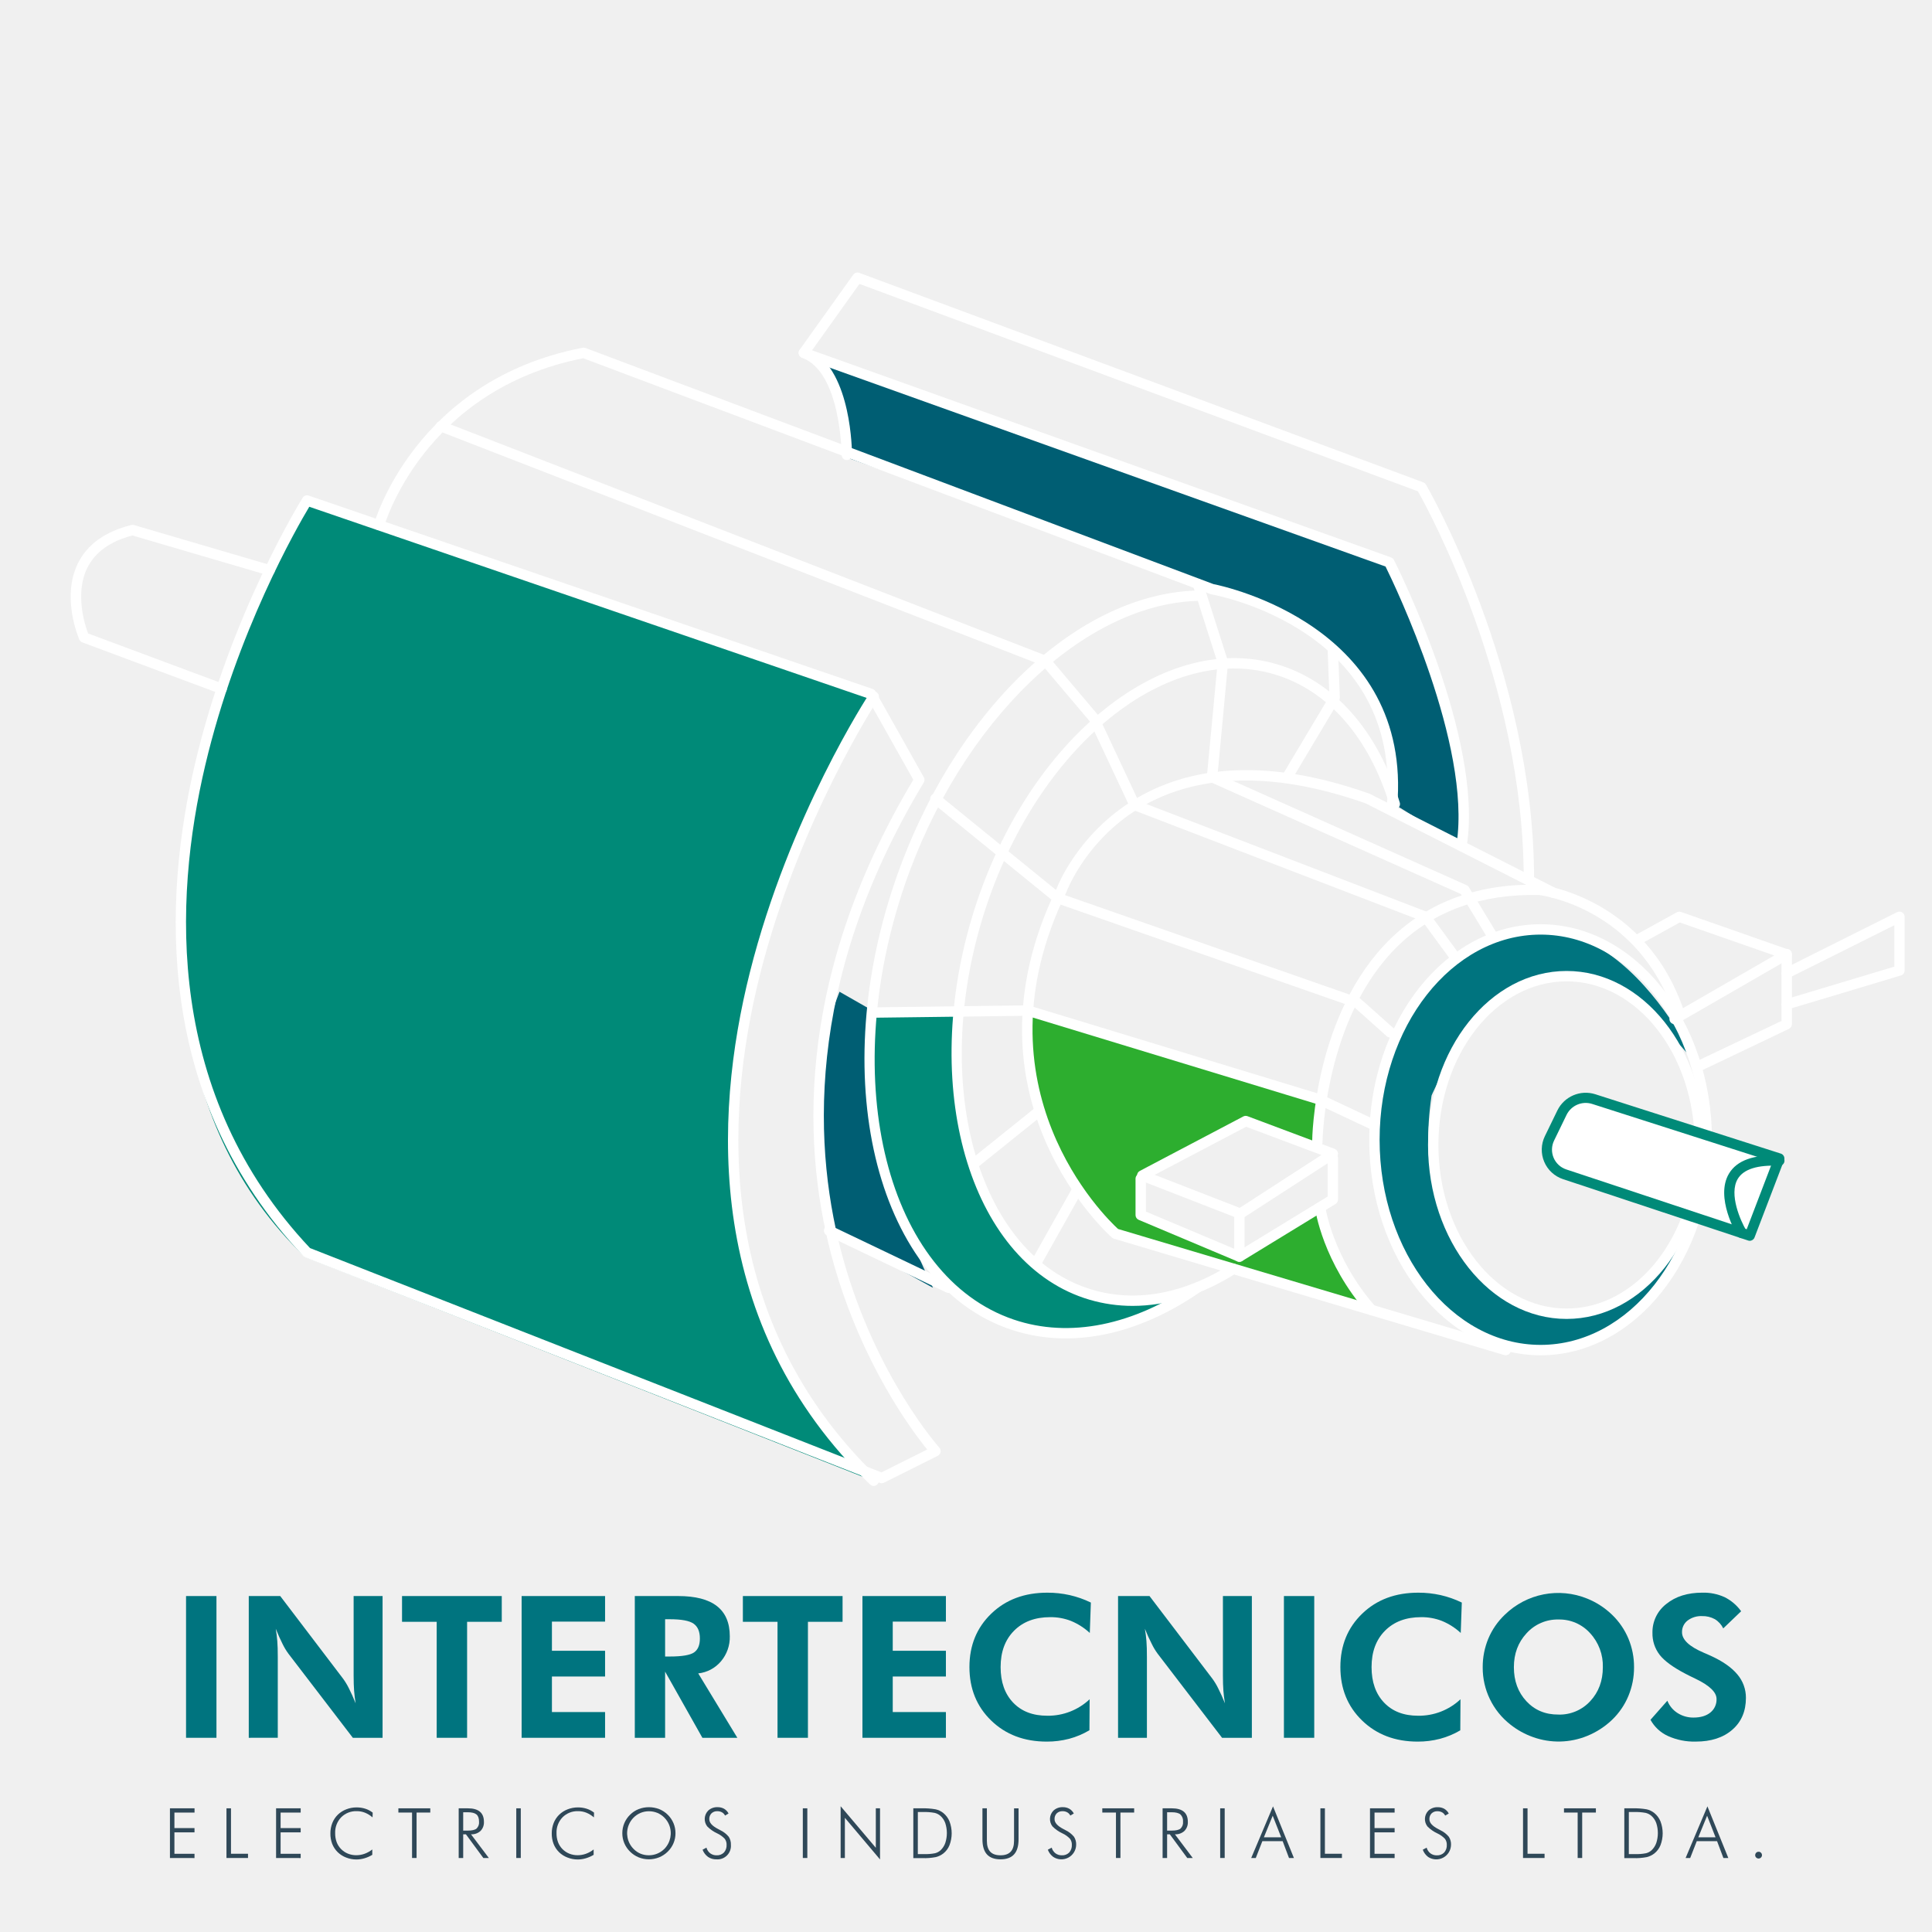
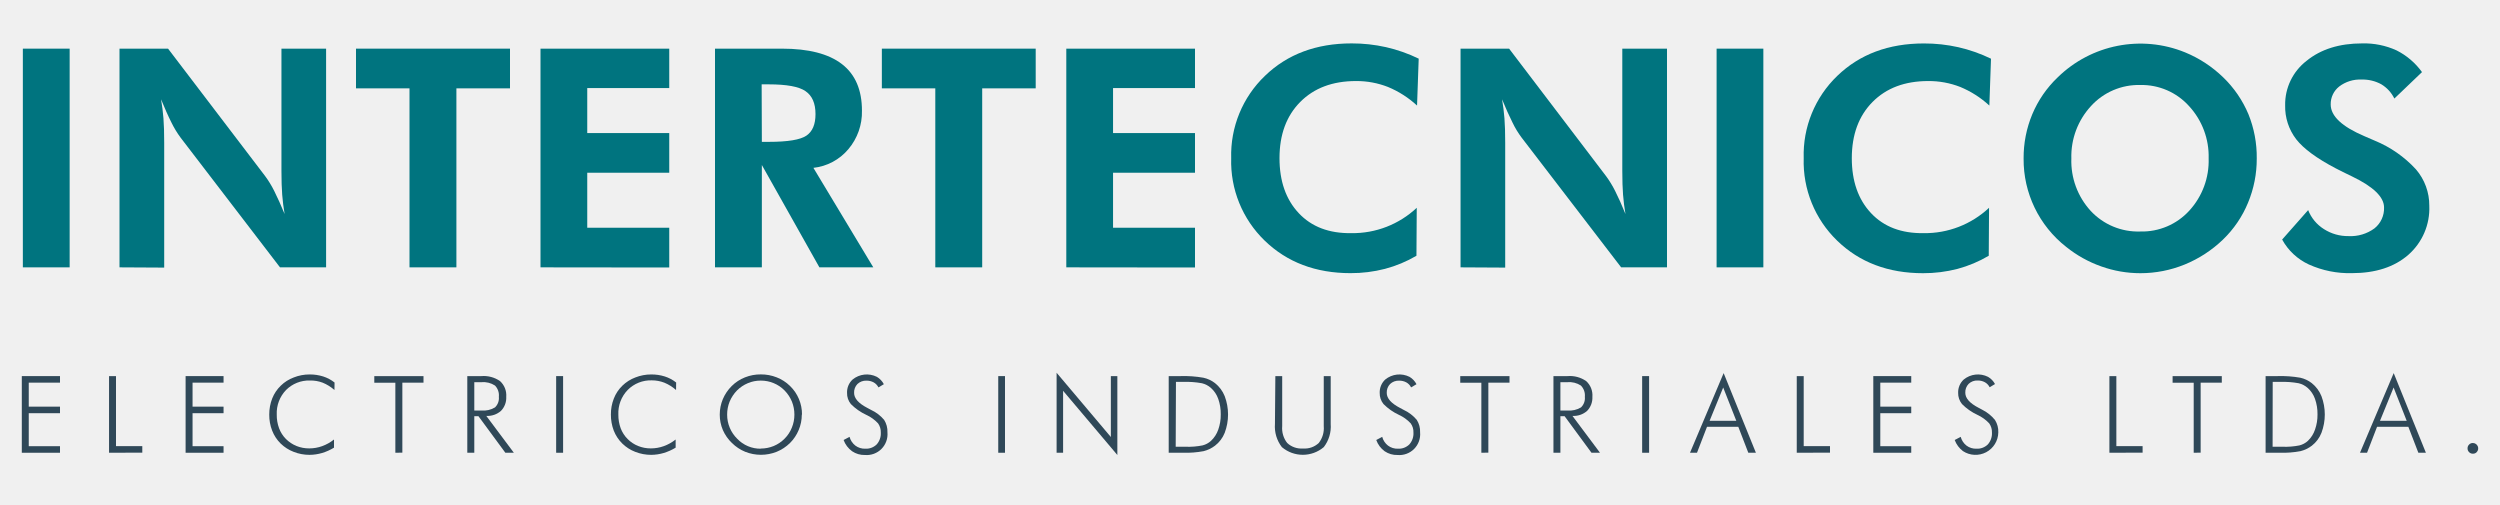
- <svg xmlns="http://www.w3.org/2000/svg" id="Capa_1" data-name="Capa 1" viewBox="0 0 1080 1080">
+ <svg xmlns="http://www.w3.org/2000/svg" id="Capa_1" data-name="Capa 1" viewBox="0 0 500 101">
  <defs>
-     <style>.cls-1{fill:#fff;}.cls-2{fill:#005e73;}.cls-3{fill:#008a78;}.cls-4{fill:#2dae2f;}.cls-5{fill:#00747f;}.cls-6{fill:#2f4858;}</style>
+     <style>.cls-1{fill:#00747f;}.cls-2{fill:#2f4858;}</style>
  </defs>
-   <path class="cls-1" d="M866.15,636.36l7-14.4a14.72,14.72,0,0,1,17.73-7.59L994.63,647.6l-16.51,43.14L874.63,656.43A14.48,14.48,0,0,1,866.15,636.36Z" />
-   <path class="cls-2" d="M469.29,554.39,489.61,566s-17.42,52.26,31.93,153.87l-58.06-31.94S446.06,612.45,469.29,554.39Z" />
-   <path class="cls-3" d="M658,725.67S530.25,751.8,536.06,566H489.61s-17.42,101.61,40.64,153.87C530.25,719.87,576.7,772.12,658,725.67Z" />
-   <path class="cls-4" d="M736.38,638.58l2.9-26.13L573.8,566S568,632.77,623.15,690.84l142.26,40.64s-26.13-31.93-26.13-58.06l-46.45,29-55.16-23.23V656l58.06-29,40.65,14.51Z" />
-   <path class="cls-5" d="M948.31,595S893.15,473.1,811.86,539.87c0,0-78.39,55.16-23.23,171.29,0,0,26.13,55.16,87.1,43.55,0,0,58.06-14.52,63.87-63.87,0,0-43.55,75.48-104.52,29,0,0-46.45-29-34.83-107.42C800.25,612.45,855.41,478.91,948.31,595Z" />
-   <path class="cls-2" d="M472.19,255.36s-2.9-52.25-23.22-58.06L777,313.43s52.26,107.41,40.64,159.67l-37.74-23.22S794.44,357,669.6,325Z" />
-   <path class="cls-3" d="M170.26,278.59s-153.86,275.8,0,423.86L486.71,827.28s-180-145.15,2.9-438.37Z" />
-   <path class="cls-1" d="M492.89,829.14a2.77,2.77,0,0,1-1.06-.2L170.57,702.84a3,3,0,0,1-1-.7c-83.09-87.8-78.7-198.49-60.39-275.89,19.77-83.57,59.65-147.36,60-148a2.92,2.92,0,0,1,3.4-1.2L487.82,385.15a2.88,2.88,0,0,1,1.59,1.32l27,48a2.88,2.88,0,0,1,0,2.92c-67.63,112.21-61.69,207.28-44.8,267.29,18.32,65.09,53.13,104.18,53.48,104.56a2.94,2.94,0,0,1,.69,2.49,2.89,2.89,0,0,1-1.55,2.06l-30,15A3,3,0,0,1,492.89,829.14ZM173.29,697.67l319.45,125.4,25.58-12.79C509.93,800,482,762.75,466.08,706.56c-17.21-60.9-23.38-157.2,44.47-270.68l-25.66-45.6-312-107c-6.75,11.26-40.53,69.89-58.14,144.43C96.83,503.57,92.49,611.88,173.29,697.67Z" />
-   <path class="cls-1" d="M488.38,830.65a2.91,2.91,0,0,1-2-.82c-92.51-89.37-87.62-204.93-67.23-286.15,22-87.66,66.38-155.22,66.82-155.89A2.9,2.9,0,1,1,490.8,391c-.44.66-44.32,67.52-66.07,154.25-20,79.68-24.8,193,65.67,280.4a2.91,2.91,0,0,1-2,5Z" />
-   <path class="cls-1" d="M854.67,494.38a2.9,2.9,0,0,1-2.9-2.91c0-109.26-53.34-206.56-59.14-216.82L480.45,158.7l-26.7,37.38c22.26,12.37,22.52,56.26,22.52,58.2a2.9,2.9,0,1,1-5.8,0c0-.46-.28-46.14-22.14-54.33a2.91,2.91,0,0,1-1.75-1.87,2.87,2.87,0,0,1,.41-2.54l30-42a2.91,2.91,0,0,1,3.38-1l315.25,117.1a2.9,2.9,0,0,1,1.49,1.25c.6,1,60.45,104.11,60.45,220.64A2.91,2.91,0,0,1,854.67,494.38Z" />
-   <path class="cls-1" d="M817.15,474.86a3.25,3.25,0,0,1-.44,0,2.91,2.91,0,0,1-2.44-3.3c8.28-55.2-34.53-144.3-39.74-154.86L448.37,200a2.9,2.9,0,0,1,2-5.46L777.59,311.6A2.89,2.89,0,0,1,779.2,313c2,4,49.86,99.1,40.81,159.37A2.89,2.89,0,0,1,817.15,474.86Z" />
-   <path class="cls-1" d="M778.11,453.84h-.25a2.9,2.9,0,0,1-2.64-3.14C783.88,352.48,681.39,333,677,332.2a2.42,2.42,0,0,1-.51-.14L326,200.25C236.57,218,214.9,293.61,214.69,294.37a2.91,2.91,0,0,1-5.61-1.52c.22-.8,22.86-80.31,116.62-98.46a2.79,2.79,0,0,1,1.57.13l351.06,132c6.26,1.24,111.58,23.69,102.67,124.66A2.89,2.89,0,0,1,778.11,453.84Z" />
-   <path class="cls-1" d="M123.89,387.92a3,3,0,0,1-1-.18L46,359.09a2.94,2.94,0,0,1-1.65-1.56c-.42-.95-10.13-23.62-.81-42.59,5.2-10.58,15.22-17.8,29.79-21.44a3,3,0,0,1,1.52,0L151.54,316a2.9,2.9,0,1,1-1.64,5.57L74,299.33c-12.4,3.25-20.88,9.36-25.21,18.14-7.07,14.35-1.26,32.07.46,36.63l75.66,28.2a2.9,2.9,0,0,1-1,5.62Z" />
-   <path class="cls-1" d="M766.73,631.2a2.86,2.86,0,0,1-1.23-.28l-29-13.63L574.09,567.83l-84.44,1.07a2.82,2.82,0,0,1-2.94-2.86,2.9,2.9,0,0,1,2.86-2.94L574.46,562a3.3,3.3,0,0,1,.89.12L738.43,611.8l.39.15L768,625.67a2.9,2.9,0,0,1-1.24,5.53Z" />
-   <path class="cls-1" d="M677.54,437.33h-.28a2.91,2.91,0,0,1-2.62-3.16l6-63.58-13.82-43.36a2.91,2.91,0,0,1,5.54-1.76l14,43.92a3,3,0,0,1,.12,1.15l-6,64.17A2.91,2.91,0,0,1,677.54,437.33Z" />
-   <path class="cls-1" d="M841.72,757.61a3,3,0,0,1-.83-.12L622.66,692.41a2.87,2.87,0,0,1-1.07-.58c-.88-.76-88.05-77.83-30.79-195.51,1.82-4.65,41.16-100.12,174.78-52.62l.34.15L869.5,496.39a2.9,2.9,0,0,1-2.63,5.18L763.45,449.11c-54.08-19.19-100.12-16.77-133.14,7-25,18-34,42.11-34.12,42.35a2.33,2.33,0,0,1-.11.28C542.81,608.09,618.39,681,625,687l217.6,64.88a2.91,2.91,0,0,1-.83,5.69Z" />
-   <path class="cls-1" d="M736.38,641.48h0a2.9,2.9,0,0,1-2.88-2.92c0-2.94,1.1-72.44,44.17-114.13C799,503.8,827,493.72,860.75,494.58c.82.07,59.38,6.95,80.74,71a2.9,2.9,0,1,1-5.5,1.83c-20.15-60.44-75.07-67-75.62-67.09-32-.73-58.53,8.73-78.69,28.24-41.34,40-42.39,109.31-42.4,110A2.9,2.9,0,0,1,736.38,641.48Z" />
-   <path class="cls-1" d="M936.13,572.52a2.9,2.9,0,0,1-1.46-5.41l57.18-33L939,515.66l-23,12.71a2.9,2.9,0,1,1-2.81-5.08L937.33,510a2.89,2.89,0,0,1,2.37-.2l60,21a2.9,2.9,0,0,1,.49,5.25l-62.67,36.12A2.87,2.87,0,0,1,936.13,572.52Z" />
-   <path class="cls-1" d="M948.71,599.23a2.9,2.9,0,0,1-1.24-5.52l48.41-23V533.51a2.91,2.91,0,1,1,5.81,0v39a2.91,2.91,0,0,1-1.66,2.62L950,599A2.92,2.92,0,0,1,948.71,599.23Z" />
-   <path class="cls-1" d="M998.79,564.37a2.91,2.91,0,0,1-.84-5.69l61-18.32V517.19l-58.84,29.42a2.9,2.9,0,1,1-2.6-5.19l63-31.53a2.91,2.91,0,0,1,4.2,2.6v30a2.9,2.9,0,0,1-2.07,2.78l-63.05,18.94A2.71,2.71,0,0,1,998.79,564.37Z" />
-   <path class="cls-1" d="M719.56,437.33a2.85,2.85,0,0,1-1.48-.41,2.89,2.89,0,0,1-1-4l26.06-43.65L742.19,364a2.9,2.9,0,0,1,5.8-.22l1,26.16a2.88,2.88,0,0,1-.41,1.6l-26.51,44.4A2.91,2.91,0,0,1,719.56,437.33Z" />
-   <path class="cls-1" d="M812.28,536.41a2.9,2.9,0,0,1-2.35-1.19l-14.88-20.33L633.22,452.7a2.92,2.92,0,0,1-1.59-1.48L609,403l-26.3-31.06L245.45,241a2.9,2.9,0,1,1,2.1-5.41l338,131.23a2.92,2.92,0,0,1,1.16.83l27,31.93a3,3,0,0,1,.41.64l22.28,47.53,161.54,62.08a2.91,2.91,0,0,1,1.3,1l15.38,21a2.9,2.9,0,0,1-2.33,4.62Z" />
-   <path class="cls-1" d="M833.94,525.6a2.89,2.89,0,0,1-2.48-1.4l-14.83-24.44L676.35,437.08a2.9,2.9,0,1,1,2.37-5.3l141.11,63.05a2.94,2.94,0,0,1,1.3,1.14l15.29,25.22a2.9,2.9,0,0,1-1,4A2.94,2.94,0,0,1,833.94,525.6Z" />
-   <path class="cls-1" d="M777.15,580a2.94,2.94,0,0,1-1.94-.74L757.1,563.08,590.35,504.79a2.92,2.92,0,0,1-.88-.49l-68.39-55.61a2.9,2.9,0,0,1,3.66-4.5l68,55.29,166.82,58.31a2.89,2.89,0,0,1,1,.57l18.55,16.51a2.91,2.91,0,0,1,.23,4.1A2.87,2.87,0,0,1,777.15,580Z" />
-   <path class="cls-1" d="M544.77,653.1a2.91,2.91,0,0,1-1.82-5.17l36.21-29.08a2.9,2.9,0,1,1,3.63,4.52l-36.2,29.09A2.91,2.91,0,0,1,544.77,653.1Z" />
-   <path class="cls-1" d="M579.6,708.26a2.83,2.83,0,0,1-1.42-.38,2.9,2.9,0,0,1-1.1-4l22.75-40.49a2.9,2.9,0,0,1,5.06,2.84l-22.75,40.49A2.91,2.91,0,0,1,579.6,708.26Z" />
-   <path class="cls-1" d="M693.32,681.35a2.91,2.91,0,0,1-1.05-.19l-54.82-21.32a2.91,2.91,0,0,1-.3-5.28L695,624.11a2.93,2.93,0,0,1,2.37-.15l48.73,18.27a2.91,2.91,0,0,1,.55,5.16l-51.77,33.5A2.85,2.85,0,0,1,693.32,681.35Zm-47.83-24.61L693,675.21l45.68-29.56-42.11-15.79Z" />
-   <path class="cls-1" d="M861.21,757.61c-52.82,0-95.8-54.05-95.8-120.48s43-120.48,95.8-120.48S957,570.69,957,637.13,914,757.61,861.21,757.61Zm0-235.16c-49.62,0-90,51.45-90,114.68s40.38,114.67,90,114.67,90-51.44,90-114.67S910.84,522.45,861.21,522.45Z" />
-   <path class="cls-1" d="M875.73,737.29c-42.71,0-77.45-43.63-77.45-97.26s34.74-97.25,77.45-97.25S953.18,586.4,953.18,640,918.44,737.29,875.73,737.29Zm0-188.71c-39.51,0-71.65,41-71.65,91.45s32.14,91.45,71.65,91.45,71.64-41,71.64-91.45S915.23,548.58,875.73,548.58Z" />
-   <path class="cls-1" d="M692.83,705.35a3,3,0,0,1-1.13-.22L636.54,681.9a2.91,2.91,0,0,1-1.77-2.68V658.9a2.9,2.9,0,0,1,5.8,0v18.4l52,21.9,49.59-30.31v-21.6a2.91,2.91,0,0,1,5.81,0v23.22A2.91,2.91,0,0,1,746.6,673l-52.26,31.94A2.89,2.89,0,0,1,692.83,705.35Z" />
-   <path class="cls-1" d="M692.83,705.35a2.9,2.9,0,0,1-2.9-2.9V679.22a2.9,2.9,0,1,1,5.8,0v23.23A2.9,2.9,0,0,1,692.83,705.35Z" />
-   <path class="cls-1" d="M766.73,735.25a2.89,2.89,0,0,1-2.18-1c-25.08-28.49-29.3-57.77-29.47-59a2.91,2.91,0,0,1,5.76-.78c0,.28,4.2,28.84,28.08,55.95a2.9,2.9,0,0,1-2.19,4.82Z" />
-   <path class="cls-1" d="M633.16,730A85.19,85.19,0,0,1,609,726.54c-65.31-19.29-94.9-114.66-66-212.59S648.56,352,713.87,371.33c31.86,9.41,56.22,36.86,68.61,77.29a2.9,2.9,0,1,1-5.55,1.7c-11.8-38.5-34.78-64.58-64.7-73.42C650,358.53,576.56,420.73,548.54,515.59s-.18,187,62.05,205.38c24.43,7.21,51.17,2.33,77.33-14.12a2.9,2.9,0,1,1,3.09,4.92C671.76,723.88,652.13,730,633.16,730Z" />
-   <path class="cls-1" d="M595.83,748.17a95.83,95.83,0,0,1-30.93-5c-73.92-25-103-136.95-64.91-249.46,32.53-96,103.11-163.29,171.65-163.66h0a2.91,2.91,0,0,1,0,5.81c-65,.35-134.94,67.52-166.18,159.72-37.1,109.47-9.61,218.07,61.27,242.09,31.07,10.53,67,3.29,101.14-20.4a2.91,2.91,0,0,1,3.31,4.78C646.3,739.29,620.38,748.17,595.83,748.17Z" />
-   <path class="cls-1" d="M530.25,722.77a3,3,0,0,1-1.25-.28l-66.77-31.94a2.9,2.9,0,1,1,2.5-5.24l66.78,31.94a2.9,2.9,0,0,1-1.26,5.52Z" />
-   <path class="cls-3" d="M978.12,693.61a2.83,2.83,0,0,1-.9-.15L873.73,659.15a17.34,17.34,0,0,1-10.15-24h0l7-14.4a17.66,17.66,0,0,1,21.17-9.07L995.5,644.87a2.86,2.86,0,0,1,1.8,3.75l-16.51,43.15A2.87,2.87,0,0,1,978.12,693.61Zm-109.39-56a11.62,11.62,0,0,0,6.8,16.1l100.89,33.45,14.45-37.76L890,617.1a11.92,11.92,0,0,0-14.28,6.11Z" />
-   <path class="cls-3" d="M973.71,692.14a2.86,2.86,0,0,1-2.47-1.39c-.52-.87-12.67-21.48-4.72-34.72,4.43-7.39,13.93-10.78,28.3-10.06a2.86,2.86,0,1,1-.29,5.72c-12-.59-19.84,1.85-23.1,7.29-5.15,8.57,1.67,23.72,4.73,28.83a2.88,2.88,0,0,1-1,3.93A2.93,2.93,0,0,1,973.71,692.14Z" />
-   <path class="cls-5" d="M104,971.44V892.2H121v79.24Z" />
-   <path class="cls-5" d="M139.06,971.44V892.2h17.59l35.08,46.12a36.75,36.75,0,0,1,3.32,5.49c1.21,2.37,2.47,5.15,3.76,8.37q-.59-3.52-.86-7c-.18-2.31-.27-5.19-.27-8.66V892.2h16.18v79.24H197.24l-36-47a34.5,34.5,0,0,1-3.3-5.49q-1.8-3.54-3.79-8.47.58,3.4.86,6.9t.27,8.8v45.24Z" />
-   <path class="cls-5" d="M261.11,906.6v64.84h-17V906.6H224.74V892.2h55.75v14.4Z" />
-   <path class="cls-5" d="M291.59,971.44V892.2h46.65v14.29H308.53v16.3h29.71v14.39H308.53v19.87h29.71v14.39Z" />
-   <path class="cls-5" d="M412.18,971.44H392.64l-20.84-37v37H354.86V892.2h24.25q14.46,0,21.65,5.61t7.2,16.86a20.83,20.83,0,0,1-4.92,14,19.27,19.27,0,0,1-12.72,6.77ZM371.8,926h2.55q10.27,0,13.58-2.25c2.2-1.49,3.31-4.1,3.31-7.82,0-3.9-1.18-6.66-3.55-8.31s-6.81-2.46-13.34-2.46H371.8Z" />
-   <path class="cls-5" d="M451.64,906.6v64.84h-17V906.6H415.27V892.2H471v14.4Z" />
-   <path class="cls-5" d="M482.11,971.44V892.2h46.66v14.29H499.05v16.3h29.72v14.39H499.05v19.87h29.72v14.39Z" />
-   <path class="cls-5" d="M609.2,912.83a35.38,35.38,0,0,0-10.56-6.74A31.08,31.08,0,0,0,587.06,904q-12.66,0-20.19,7.58t-7.52,20.35q0,12.5,7,19.84t19.06,7.33a33.85,33.85,0,0,0,23.7-9.2L609,967.22A45,45,0,0,1,597.65,972a48.94,48.94,0,0,1-12.48,1.57q-18.95,0-31.1-11.78t-12.15-29.9q0-18.07,12.18-29.83t31.39-11.74a56.55,56.55,0,0,1,12.45,1.35,55,55,0,0,1,11.86,4.17Z" />
-   <path class="cls-5" d="M625,971.44V892.2h17.59l35.08,46.12a35.14,35.14,0,0,1,3.32,5.49c1.21,2.37,2.47,5.15,3.77,8.37q-.6-3.52-.87-7c-.18-2.31-.27-5.19-.27-8.66V892.2h16.18v79.24H683.14l-36-47a34.5,34.5,0,0,1-3.3-5.49Q642,915.43,640,910.5c.4,2.27.68,4.57.87,6.9s.26,5.26.26,8.8v45.24Z" />
-   <path class="cls-5" d="M717.72,971.44V892.2h16.95v79.24Z" />
-   <path class="cls-5" d="M816.56,912.83A35.38,35.38,0,0,0,806,906.09,31.08,31.08,0,0,0,794.42,904q-12.66,0-20.19,7.58t-7.52,20.35q0,12.5,7,19.84t19,7.33a33.86,33.86,0,0,0,23.71-9.2l-.11,17.37A45,45,0,0,1,805,972a48.81,48.81,0,0,1-12.47,1.57q-18.94,0-31.1-11.78t-12.15-29.9q0-18.07,12.18-29.83t31.39-11.74a56.62,56.62,0,0,1,12.45,1.35,55,55,0,0,1,11.86,4.17Z" />
-   <path class="cls-5" d="M913.44,932a41.27,41.27,0,0,1-3.16,16.07,39.48,39.48,0,0,1-9.12,13.32,44.17,44.17,0,0,1-13.91,9,42.28,42.28,0,0,1-30.23.67A43.77,43.77,0,0,1,844.27,964a40.28,40.28,0,0,1-15.43-32,41.2,41.2,0,0,1,3.14-16,39.57,39.57,0,0,1,9.2-13.34,42.85,42.85,0,0,1,46.15-9,43.49,43.49,0,0,1,13.83,9A39.9,39.9,0,0,1,910.3,916,41,41,0,0,1,913.44,932Zm-42.22,26.46A23.2,23.2,0,0,0,889,950.9q7-7.54,7-18.91a26.9,26.9,0,0,0-7.09-19,23.07,23.07,0,0,0-17.7-7.68A23.32,23.32,0,0,0,853.36,913q-7.1,7.66-7.09,19,0,11.47,7,19T871.22,958.45Z" />
-   <path class="cls-5" d="M922.64,961.38l9.42-10.67a14.47,14.47,0,0,0,5.74,6.91,16.22,16.22,0,0,0,8.88,2.51q5.94,0,9.42-2.81a9.28,9.28,0,0,0,3.46-7.58q0-5.62-11.53-11.2-3.74-1.78-5.9-2.93-10.39-5.42-14.4-10.58a19.49,19.49,0,0,1-4-12.31,19.86,19.86,0,0,1,7.77-16.11q7.75-6.3,20.16-6.3a28.31,28.31,0,0,1,12.42,2.52,25.21,25.21,0,0,1,9.23,7.87l-10,9.58a12.29,12.29,0,0,0-4.73-5.17,14.08,14.08,0,0,0-7.12-1.7,12.49,12.49,0,0,0-8.12,2.51,8,8,0,0,0-3.08,6.53q0,6.27,12.23,11.47c1.62.69,2.87,1.23,3.73,1.63q10.08,4.59,14.92,10.39a20,20,0,0,1,4.84,13.2q0,11.16-7.6,17.79t-20.44,6.63a35.59,35.59,0,0,1-15.59-3.14A21.14,21.14,0,0,1,922.64,961.38Z" />
-   <path class="cls-6" d="M95,1038.63v-27.77h13.75v2.37H97.5v8.69h11.23v2.37H97.5v12h11.23v2.37Z" />
-   <path class="cls-6" d="M126.6,1038.63v-27.77h2.52v25.4h9.52v2.37Z" />
-   <path class="cls-6" d="M154.33,1038.63v-27.77h13.75v2.37H156.86v8.69h11.22v2.37H156.86v12h11.22v2.37Z" />
-   <path class="cls-6" d="M208.26,1015.94a15.12,15.12,0,0,0-4.23-2.63,12.23,12.23,0,0,0-4.55-.86,11.73,11.73,0,0,0-8.75,3.42,12.13,12.13,0,0,0-3.37,8.89,14,14,0,0,0,.83,5,11.06,11.06,0,0,0,2.51,3.91,11.46,11.46,0,0,0,3.82,2.54,12.25,12.25,0,0,0,4.62.87,13.87,13.87,0,0,0,4.67-.81,15.58,15.58,0,0,0,4.3-2.41v3a18.22,18.22,0,0,1-4.33,1.92,16,16,0,0,1-4.53.68,15.4,15.4,0,0,1-5.76-1.09,13.68,13.68,0,0,1-4.72-3,13.39,13.39,0,0,1-3.08-4.67,15.85,15.85,0,0,1-1-5.82,15.65,15.65,0,0,1,1.07-5.8,13.41,13.41,0,0,1,3.08-4.65,13.94,13.94,0,0,1,4.72-3,15.59,15.59,0,0,1,5.73-1.08,15.86,15.86,0,0,1,4.92.73,12.93,12.93,0,0,1,4.13,2.19Z" />
-   <path class="cls-6" d="M230.34,1038.63v-25.4H222.7v-2.37h17.83v2.37h-7.66v25.4Z" />
-   <path class="cls-6" d="M273.27,1038.63h-3.08l-9.74-13.24h-1.52v13.24h-2.52v-27.77h5.1q4.51,0,6.76,1.88t2.25,5.69a6.74,6.74,0,0,1-1.93,5.1,7.3,7.3,0,0,1-5.3,1.86Zm-14.34-25.57v10.26h2.54c2.36,0,4-.37,4.92-1.13a4.67,4.67,0,0,0,1.4-3.84c0-1.91-.48-3.26-1.45-4.07s-2.58-1.22-4.87-1.22Z" />
-   <path class="cls-6" d="M288.6,1038.63v-27.77h2.52v27.77Z" />
-   <path class="cls-6" d="M332,1015.94a15.12,15.12,0,0,0-4.23-2.63,12.27,12.27,0,0,0-4.55-.86,11.73,11.73,0,0,0-8.75,3.42,12.09,12.09,0,0,0-3.37,8.89,14,14,0,0,0,.83,5,10.92,10.92,0,0,0,2.51,3.91,11.36,11.36,0,0,0,3.82,2.54,12.25,12.25,0,0,0,4.62.87,13.77,13.77,0,0,0,4.66-.81,15.49,15.49,0,0,0,4.31-2.41v3a18.29,18.29,0,0,1-4.34,1.92,15.89,15.89,0,0,1-4.52.68,15.4,15.4,0,0,1-5.76-1.09,13.82,13.82,0,0,1-4.73-3,13.5,13.5,0,0,1-3.07-4.67,15.85,15.85,0,0,1-1-5.82,15.65,15.65,0,0,1,1.07-5.8,13.27,13.27,0,0,1,3.08-4.65,14,14,0,0,1,4.71-3,15.68,15.68,0,0,1,5.74-1.08,15.86,15.86,0,0,1,4.92.73,12.93,12.93,0,0,1,4.13,2.19Z" />
-   <path class="cls-6" d="M377.6,1024.8a14.17,14.17,0,0,1-1.12,5.59,14.46,14.46,0,0,1-3.23,4.71,14.85,14.85,0,0,1-4.84,3.18,15.37,15.37,0,0,1-11.37,0,14.83,14.83,0,0,1-4.81-3.18,14.58,14.58,0,0,1-3.24-4.73,14.17,14.17,0,0,1-1.11-5.57,14.32,14.32,0,0,1,4.35-10.37,14.12,14.12,0,0,1,4.76-3.13,16,16,0,0,1,11.49,0,14.18,14.18,0,0,1,4.77,3.12,14.32,14.32,0,0,1,4.35,10.37Zm-14.88,12.31a12,12,0,0,0,4.67-.91,12.26,12.26,0,0,0,4-2.66,12.53,12.53,0,0,0,2.65-13.47,12.29,12.29,0,0,0-2.65-4,12,12,0,0,0-3.94-2.66,12.34,12.34,0,0,0-4.7-.91,12.12,12.12,0,0,0-4.65.91,12.3,12.3,0,0,0-6.6,6.67,12.42,12.42,0,0,0,2.66,13.47,11.81,11.81,0,0,0,3.9,2.67A12.13,12.13,0,0,0,362.72,1037.11Z" />
-   <path class="cls-6" d="M392.74,1034l2.17-1.16A5.94,5.94,0,0,0,397,1036a5.77,5.77,0,0,0,3.58,1.13,5.4,5.4,0,0,0,4.11-1.56,6,6,0,0,0,1.48-4.3,5.39,5.39,0,0,0-1-3.34,13.55,13.55,0,0,0-4.27-3.07,19,19,0,0,1-5.58-3.91,6.73,6.73,0,0,1,.62-8.87,7.31,7.31,0,0,1,5.19-1.86,7.18,7.18,0,0,1,3.63.88,6.64,6.64,0,0,1,2.51,2.65l-1.95,1.17a4.27,4.27,0,0,0-1.72-1.82,5.22,5.22,0,0,0-2.63-.63,4.45,4.45,0,0,0-3.26,1.21,4.37,4.37,0,0,0-1.21,3.25c0,2,1.6,3.76,4.82,5.44l1.32.71a13.77,13.77,0,0,1,4.74,3.69,7.72,7.72,0,0,1,1.2,4.5,7.54,7.54,0,0,1-8.12,8.12,8,8,0,0,1-4.67-1.36A8.82,8.82,0,0,1,392.74,1034Z" />
-   <path class="cls-6" d="M448.78,1038.63v-27.77h2.52v27.77Z" />
-   <path class="cls-6" d="M469.92,1038.63v-28.94l19.67,23.23v-22.06h2.35v28.58l-19.65-23.27v22.46Z" />
-   <path class="cls-6" d="M510.55,1038.63v-27.77h4.32a40.59,40.59,0,0,1,8.21.57,10.55,10.55,0,0,1,4.18,2,11.64,11.64,0,0,1,3.52,4.75,18.68,18.68,0,0,1,0,13.28,11.14,11.14,0,0,1-3.48,4.66,11.32,11.32,0,0,1-4.12,2,33.58,33.58,0,0,1-7.45.59h-5.18Zm2.52-2.18h3.55a26.56,26.56,0,0,0,6.1-.49,7.13,7.13,0,0,0,3.06-1.64,10.32,10.32,0,0,0,2.63-4.06,17.81,17.81,0,0,0,0-11.15,9.64,9.64,0,0,0-2.66-4,7.56,7.56,0,0,0-3.24-1.69,30.79,30.79,0,0,0-6.7-.49h-2.73Z" />
-   <path class="cls-6" d="M549.19,1010.86h2.48V1029c0,2.75.63,4.78,1.88,6.12s3.17,2,5.75,2,4.43-.67,5.68-2,1.88-3.37,1.88-6.12v-18.13h2.52v17.32c0,3.75-.83,6.56-2.5,8.41s-4.2,2.78-7.58,2.78-5.94-.93-7.61-2.78-2.5-4.66-2.5-8.41Z" />
-   <path class="cls-6" d="M585.74,1034l2.16-1.16A6,6,0,0,0,590,1036a5.74,5.74,0,0,0,3.57,1.13,5.41,5.41,0,0,0,4.12-1.56,6,6,0,0,0,1.48-4.3,5.39,5.39,0,0,0-1-3.34,13.55,13.55,0,0,0-4.27-3.07,19,19,0,0,1-5.58-3.91,6.73,6.73,0,0,1,.62-8.87,7.3,7.3,0,0,1,5.18-1.86,7.12,7.12,0,0,1,3.63.88,6.59,6.59,0,0,1,2.52,2.65l-1.95,1.17a4.27,4.27,0,0,0-1.72-1.82,5.25,5.25,0,0,0-2.63-.63,4.45,4.45,0,0,0-3.26,1.21,4.37,4.37,0,0,0-1.21,3.25q0,2.93,4.81,5.44l1.33.71a13.87,13.87,0,0,1,4.74,3.69,7.72,7.72,0,0,1,1.2,4.5,8.26,8.26,0,0,1-12.8,6.76A8.81,8.81,0,0,1,585.74,1034Z" />
-   <path class="cls-6" d="M623.83,1038.63v-25.4h-7.64v-2.37H634v2.37h-7.67v25.4Z" />
-   <path class="cls-6" d="M666.76,1038.63h-3.08l-9.74-13.24h-1.52v13.24H649.9v-27.77H655q4.51,0,6.76,1.88t2.25,5.69a6.78,6.78,0,0,1-1.93,5.1,7.3,7.3,0,0,1-5.3,1.86Zm-14.34-25.57v10.26H655c2.35,0,4-.37,4.92-1.13a4.67,4.67,0,0,0,1.4-3.84,5.06,5.06,0,0,0-1.45-4.07q-1.44-1.21-4.87-1.22Z" />
-   <path class="cls-6" d="M682.09,1038.63v-27.77h2.52v27.77Z" />
-   <path class="cls-6" d="M699.43,1038.63l12.19-28.87,11.68,28.87h-2.74l-3.55-9.41H705.67l-3.68,9.41Zm7.09-11.57h9.67L711.45,1015Z" />
-   <path class="cls-6" d="M738.11,1038.63v-27.77h2.52v25.4h9.52v2.37Z" />
-   <path class="cls-6" d="M765.84,1038.63v-27.77H779.6v2.37H768.37v8.69H779.6v2.37H768.37v12H779.6v2.37Z" />
-   <path class="cls-6" d="M795.34,1034l2.16-1.16a6,6,0,0,0,2.1,3.18,5.75,5.75,0,0,0,3.58,1.13,5.4,5.4,0,0,0,4.11-1.56,6,6,0,0,0,1.48-4.3,5.39,5.39,0,0,0-1-3.34,13.55,13.55,0,0,0-4.27-3.07,19,19,0,0,1-5.58-3.91,6.73,6.73,0,0,1,.62-8.87,7.31,7.31,0,0,1,5.19-1.86,7.18,7.18,0,0,1,3.63.88,6.64,6.64,0,0,1,2.51,2.65l-2,1.17a4.27,4.27,0,0,0-1.72-1.82,5.25,5.25,0,0,0-2.63-.63,4.45,4.45,0,0,0-3.26,1.21,4.37,4.37,0,0,0-1.21,3.25c0,2,1.6,3.76,4.82,5.44l1.32.71a13.77,13.77,0,0,1,4.74,3.69,7.72,7.72,0,0,1,1.2,4.5,8.26,8.26,0,0,1-12.8,6.76A8.88,8.88,0,0,1,795.34,1034Z" />
-   <path class="cls-6" d="M851.38,1038.63v-27.77h2.52v25.4h9.52v2.37Z" />
-   <path class="cls-6" d="M881.92,1038.63v-25.4h-7.64v-2.37h17.83v2.37h-7.66v25.4Z" />
-   <path class="cls-6" d="M908,1038.63v-27.77h4.32a40.59,40.59,0,0,1,8.21.57,10.55,10.55,0,0,1,4.18,2,11.64,11.64,0,0,1,3.52,4.75,18.68,18.68,0,0,1,0,13.28,11.14,11.14,0,0,1-3.48,4.66,11.32,11.32,0,0,1-4.12,2,33.58,33.58,0,0,1-7.45.59H908Zm2.52-2.18h3.55a26.56,26.56,0,0,0,6.1-.49,7.13,7.13,0,0,0,3.06-1.64,10.32,10.32,0,0,0,2.63-4.06,17.81,17.81,0,0,0,0-11.15,9.64,9.64,0,0,0-2.66-4,7.56,7.56,0,0,0-3.24-1.69,30.79,30.79,0,0,0-6.7-.49h-2.73Z" />
-   <path class="cls-6" d="M942.27,1038.63l12.19-28.87,11.68,28.87h-2.75l-3.54-9.41H948.51l-3.68,9.41Zm7.09-11.57H959L954.29,1015Z" />
-   <path class="cls-6" d="M981.15,1037a1.91,1.91,0,1,1,.56,1.38A1.87,1.87,0,0,1,981.15,1037Z" />
+   <path class="cls-1" d="M4.57,53.47V9.73h9.36V53.47Z" />
+   <path class="cls-1" d="M23.9,53.47V9.73h9.71L53,35.18a20,20,0,0,1,1.84,3q1,2,2.08,4.62c-.22-1.29-.38-2.58-.48-3.85s-.15-2.87-.15-4.78V9.73h8.93V53.47H56L36.12,27.53a19.16,19.16,0,0,1-1.82-3c-.66-1.3-1.35-2.86-2.09-4.67.22,1.25.38,2.52.48,3.8s.15,2.91.15,4.86v25Z" />
+   <path class="cls-1" d="M91.28,17.67v35.8H81.9V17.67H71.2V9.73H102v7.94Z" />
+   <path class="cls-1" d="M108.1,53.47V9.73h25.75v7.88h-16.4v9h16.4v7.94h-16.4v11h16.4v7.95Z" />
+   <path class="cls-1" d="M174.66,53.47H163.88L152.37,33V53.47H143V9.73h13.39q8,0,12,3.09t4,9.31a11.5,11.5,0,0,1-2.71,7.7,10.62,10.62,0,0,1-7,3.74Zm-22.29-25.1h1.41q5.67,0,7.5-1.24t1.82-4.32q0-3.22-2-4.58c-1.3-.91-3.76-1.36-7.36-1.36h-1.41Z" />
+   <path class="cls-1" d="M196.44,17.67v35.8h-9.38V17.67H176.37V9.73h30.77v7.94Z" />
+   <path class="cls-1" d="M213.26,53.47V9.73H239v7.88H222.61v9H239v7.94H222.61v11H239v7.95Z" />
+   <path class="cls-1" d="M283.41,21.11a19.7,19.7,0,0,0-5.82-3.72,17.16,17.16,0,0,0-6.39-1.18q-7,0-11.15,4.18T255.9,31.63q0,6.9,3.85,11t10.52,4a18.72,18.72,0,0,0,13.08-5.07l-.06,9.59A24.93,24.93,0,0,1,277,53.77a27.21,27.21,0,0,1-6.89.86q-10.45,0-17.17-6.5a22,22,0,0,1-6.7-16.5A21.91,21.91,0,0,1,253,15.16q6.72-6.48,17.33-6.48a31,31,0,0,1,6.87.75,30.36,30.36,0,0,1,6.54,2.3Z" />
+   <path class="cls-1" d="M292.11,53.47V9.73h9.71l19.36,25.45a20,20,0,0,1,1.84,3c.66,1.31,1.36,2.85,2.07,4.62-.22-1.29-.38-2.58-.48-3.85s-.15-2.87-.15-4.78V9.73h8.94V53.47h-9.17l-19.9-25.94a17.76,17.76,0,0,1-1.82-3q-1-2-2.1-4.67c.22,1.25.38,2.52.48,3.8s.15,2.91.15,4.86v25Z" />
+   <path class="cls-1" d="M343.32,53.47V9.73h9.35V53.47Z" />
+   <path class="cls-1" d="M397.87,21.11a19.7,19.7,0,0,0-5.82-3.72,17.21,17.21,0,0,0-6.4-1.18q-7,0-11.14,4.18t-4.15,11.24q0,6.9,3.85,11t10.52,4a18.72,18.72,0,0,0,13.08-5.07l-.06,9.59a25,25,0,0,1-6.26,2.63,27.08,27.08,0,0,1-6.88.86q-10.46,0-17.17-6.5a22,22,0,0,1-6.7-16.5,21.91,21.91,0,0,1,6.72-16.47q6.72-6.48,17.33-6.48a31,31,0,0,1,6.87.75,30.36,30.36,0,0,1,6.54,2.3Z" />
+   <path class="cls-1" d="M451.35,31.69a22.71,22.71,0,0,1-1.75,8.87,21.66,21.66,0,0,1-5,7.35,24.26,24.26,0,0,1-7.68,5,23.43,23.43,0,0,1-8.84,1.73,23.18,23.18,0,0,1-7.84-1.36,23.82,23.82,0,0,1-7-3.9,22.21,22.21,0,0,1-8.52-17.68,22.62,22.62,0,0,1,1.74-8.86,21.85,21.85,0,0,1,5.08-7.37,23.66,23.66,0,0,1,25.47-5,24.09,24.09,0,0,1,7.63,5,22.14,22.14,0,0,1,5.05,7.38A22.85,22.85,0,0,1,451.35,31.69ZM428.05,46.3a12.8,12.8,0,0,0,9.81-4.17,14.76,14.76,0,0,0,3.87-10.44,14.84,14.84,0,0,0-3.91-10.46A12.74,12.74,0,0,0,428.05,17a12.88,12.88,0,0,0-9.86,4.22,14.84,14.84,0,0,0-3.92,10.48,14.77,14.77,0,0,0,3.86,10.47A12.94,12.94,0,0,0,428.05,46.3Z" />
+   <path class="cls-1" d="M456.43,47.91l5.2-5.89a7.9,7.9,0,0,0,3.17,3.81,8.87,8.87,0,0,0,4.9,1.39,8.06,8.06,0,0,0,5.2-1.55,5.12,5.12,0,0,0,1.91-4.18q0-3.12-6.37-6.19c-1.37-.66-2.46-1.19-3.25-1.61q-5.74-3-7.95-5.84a10.73,10.73,0,0,1-2.21-6.8,11,11,0,0,1,4.29-8.89q4.28-3.48,11.12-3.48a15.61,15.61,0,0,1,6.86,1.39,14.09,14.09,0,0,1,5.1,4.35l-5.53,5.29a6.77,6.77,0,0,0-2.62-2.86,7.78,7.78,0,0,0-3.93-.94,6.86,6.86,0,0,0-4.48,1.39,4.45,4.45,0,0,0-1.7,3.6q0,3.47,6.75,6.34c.9.37,1.59.67,2.06.89a23.1,23.1,0,0,1,8.24,5.74,11.05,11.05,0,0,1,2.67,7.29,12.36,12.36,0,0,1-4.2,9.81q-4.2,3.66-11.28,3.66a19.69,19.69,0,0,1-8.6-1.73A11.65,11.65,0,0,1,456.43,47.91Z" />
+   <path class="cls-2" d="M4.36,90.55V75.22H12v1.31H5.75v4.8H12v1.31H5.75v6.6H12v1.31Z" />
+   <path class="cls-2" d="M21.81,90.55V75.22H23.2v14h5.26v1.31Z" />
+   <path class="cls-2" d="M37.12,90.55V75.22h7.59v1.31h-6.2v4.8h6.2v1.31h-6.2v6.6h6.2v1.31Z" />
+   <path class="cls-2" d="M66.89,78a8.37,8.37,0,0,0-2.34-1.46A6.83,6.83,0,0,0,62,76.1,6.48,6.48,0,0,0,57.21,78a6.67,6.67,0,0,0-1.86,4.91,7.59,7.59,0,0,0,.46,2.73,6,6,0,0,0,1.38,2.16,6.43,6.43,0,0,0,2.11,1.4,6.73,6.73,0,0,0,2.55.48,7.62,7.62,0,0,0,2.58-.45,8.34,8.34,0,0,0,2.37-1.33v1.63a10,10,0,0,1-2.39,1.07,9.07,9.07,0,0,1-2.5.37,8.56,8.56,0,0,1-3.18-.6,7.69,7.69,0,0,1-2.61-1.67,7.41,7.41,0,0,1-1.69-2.58,8.6,8.6,0,0,1-.58-3.21,8.72,8.72,0,0,1,.59-3.21,7.25,7.25,0,0,1,1.71-2.56,7.32,7.32,0,0,1,2.6-1.65,8.53,8.53,0,0,1,3.16-.6,8.77,8.77,0,0,1,2.72.4,7.36,7.36,0,0,1,2.28,1.21Z" />
+   <path class="cls-2" d="M79.07,90.55v-14H74.86V75.22H84.7v1.31H80.47v14Z" />
+   <path class="cls-2" d="M102.77,90.55h-1.7l-5.38-7.31h-.83v7.31h-1.4V75.22h2.82a5.72,5.72,0,0,1,3.73,1,3.85,3.85,0,0,1,1.24,3.14,3.75,3.75,0,0,1-1.06,2.82,4.07,4.07,0,0,1-2.93,1ZM94.86,76.44V82.1h1.4A4.44,4.44,0,0,0,99,81.48a2.56,2.56,0,0,0,.77-2.12A2.81,2.81,0,0,0,99,77.11a4.19,4.19,0,0,0-2.69-.67Z" />
+   <path class="cls-2" d="M111.23,90.55V75.22h1.39V90.55Z" />
+   <path class="cls-2" d="M135.21,78a8.33,8.33,0,0,0-2.33-1.46,6.92,6.92,0,0,0-2.52-.47A6.48,6.48,0,0,0,125.53,78a6.67,6.67,0,0,0-1.86,4.91,7.81,7.81,0,0,0,.46,2.73,6.07,6.07,0,0,0,1.39,2.16,6.23,6.23,0,0,0,2.11,1.4,6.71,6.71,0,0,0,2.54.48,7.62,7.62,0,0,0,2.58-.45,8.39,8.39,0,0,0,2.38-1.33v1.63a10.3,10.3,0,0,1-2.4,1.07,9.05,9.05,0,0,1-2.49.37,8.65,8.65,0,0,1-3.19-.6,7.55,7.55,0,0,1-2.6-1.67,7.44,7.44,0,0,1-1.7-2.58,8.81,8.81,0,0,1-.57-3.21,8.52,8.52,0,0,1,.59-3.21,7.22,7.22,0,0,1,1.7-2.56,7.5,7.5,0,0,1,2.6-1.65,8.58,8.58,0,0,1,3.17-.6,8.75,8.75,0,0,1,2.71.4,7.14,7.14,0,0,1,2.28,1.21Z" />
+   <path class="cls-2" d="M160.36,82.92a7.85,7.85,0,0,1-.62,3.08A7.93,7.93,0,0,1,158,88.6a8.21,8.21,0,0,1-2.67,1.76,8.52,8.52,0,0,1-6.28,0,8.17,8.17,0,0,1-2.66-1.76A8,8,0,0,1,144.57,86a7.8,7.8,0,0,1-.62-3.07,8,8,0,0,1,.62-3.11,8.18,8.18,0,0,1,1.78-2.62A7.83,7.83,0,0,1,149,75.47a8.35,8.35,0,0,1,3.17-.59,8.51,8.51,0,0,1,3.17.59A7.93,7.93,0,0,1,158,77.19a7.87,7.87,0,0,1,2.4,5.73Zm-8.21,6.79a6.76,6.76,0,0,0,2.57-.5,6.6,6.6,0,0,0,2.19-1.47,6.5,6.5,0,0,0,1.46-2.21,6.82,6.82,0,0,0,.51-2.61,6.93,6.93,0,0,0-.5-2.61,7,7,0,0,0-1.47-2.22,6.44,6.44,0,0,0-2.17-1.46,6.65,6.65,0,0,0-2.59-.51,6.51,6.51,0,0,0-2.57.51,6.79,6.79,0,0,0-2.18,1.46,7.16,7.16,0,0,0-1.47,2.22,6.85,6.85,0,0,0-.5,2.61,6.72,6.72,0,0,0,2,4.82,6.4,6.4,0,0,0,4.75,2Z" />
+   <path class="cls-2" d="M168.72,88l1.19-.63a3.29,3.29,0,0,0,1.16,1.75,3.11,3.11,0,0,0,2,.62,3,3,0,0,0,2.27-.86,3.27,3.27,0,0,0,.82-2.37,3,3,0,0,0-.55-1.84,7.41,7.41,0,0,0-2.36-1.7,10.71,10.71,0,0,1-3.08-2.16,3.4,3.4,0,0,1-.76-2.24,3.46,3.46,0,0,1,1.1-2.66,4.49,4.49,0,0,1,4.87-.54,3.73,3.73,0,0,1,1.39,1.47l-1.08.64a2.36,2.36,0,0,0-.95-1,2.91,2.91,0,0,0-1.45-.35,2.47,2.47,0,0,0-1.8.67,2.39,2.39,0,0,0-.67,1.79c0,1.08.89,2.08,2.66,3l.73.39a7.55,7.55,0,0,1,2.62,2,4.31,4.31,0,0,1,.66,2.49A4.17,4.17,0,0,1,173,91a4.37,4.37,0,0,1-2.58-.75A4.79,4.79,0,0,1,168.72,88Z" />
+   <path class="cls-2" d="M199.65,90.55V75.22H201V90.55Z" />
+   <path class="cls-2" d="M211.32,90.55v-16L222.17,87.4V75.22h1.3V91L212.62,78.16V90.55Z" />
+   <path class="cls-2" d="M233.74,90.55V75.22h2.39a22.27,22.27,0,0,1,4.53.32A5.81,5.81,0,0,1,243,76.62a6.38,6.38,0,0,1,1.94,2.61,10.39,10.39,0,0,1,0,7.34A6.1,6.1,0,0,1,243,89.14a6.29,6.29,0,0,1-2.27,1.09,19.08,19.08,0,0,1-4.12.32h-2.86Zm1.4-1.2h2a14.45,14.45,0,0,0,3.37-.27,3.9,3.9,0,0,0,1.69-.91,5.58,5.58,0,0,0,1.45-2.24,8.75,8.75,0,0,0,.5-3.05,8.88,8.88,0,0,0-.5-3.1,5.27,5.27,0,0,0-1.47-2.2,4.2,4.2,0,0,0-1.79-.93,17.19,17.19,0,0,0-3.7-.27h-1.5Z" />
+   <path class="cls-2" d="M255.07,75.22h1.37v10a4.8,4.8,0,0,0,1,3.38,4.18,4.18,0,0,0,3.17,1.1,4.13,4.13,0,0,0,3.14-1.1,4.8,4.8,0,0,0,1-3.38v-10h1.39v9.56a6.75,6.75,0,0,1-1.38,4.64,6.48,6.48,0,0,1-8.39,0,6.75,6.75,0,0,1-1.38-4.64Z" />
+   <path class="cls-2" d="M275.25,88l1.19-.63a3.29,3.29,0,0,0,1.16,1.75,3.13,3.13,0,0,0,2,.62,3,3,0,0,0,2.27-.86,3.27,3.27,0,0,0,.82-2.37,2.94,2.94,0,0,0-.55-1.84,7.41,7.41,0,0,0-2.36-1.7,10.71,10.71,0,0,1-3.08-2.16,3.4,3.4,0,0,1-.76-2.24,3.49,3.49,0,0,1,1.1-2.66,4.49,4.49,0,0,1,4.87-.54,3.73,3.73,0,0,1,1.39,1.47l-1.08.64a2.3,2.3,0,0,0-.95-1,2.91,2.91,0,0,0-1.45-.35,2.47,2.47,0,0,0-1.8.67,2.39,2.39,0,0,0-.67,1.79c0,1.08.89,2.08,2.66,3l.73.39a7.55,7.55,0,0,1,2.62,2,4.31,4.31,0,0,1,.66,2.49A4.17,4.17,0,0,1,279.51,91a4.37,4.37,0,0,1-2.58-.75A4.79,4.79,0,0,1,275.25,88Z" />
+   <path class="cls-2" d="M296.27,90.55v-14h-4.22V75.22h9.85v1.31h-4.23v14Z" />
+   <path class="cls-2" d="M320,90.55h-1.7l-5.38-7.31h-.84v7.31h-1.39V75.22h2.82a5.72,5.72,0,0,1,3.73,1,3.85,3.85,0,0,1,1.24,3.14,3.79,3.79,0,0,1-1.06,2.82,4.07,4.07,0,0,1-2.93,1Zm-7.92-14.11V82.1h1.41a4.46,4.46,0,0,0,2.71-.62,2.56,2.56,0,0,0,.77-2.12,2.81,2.81,0,0,0-.79-2.25,4.19,4.19,0,0,0-2.69-.67Z" />
+   <path class="cls-2" d="M328.43,90.55V75.22h1.39V90.55Z" />
+   <path class="cls-2" d="M338,90.55l6.73-15.93,6.45,15.93h-1.52l-2-5.19h-6.26l-2,5.19Zm3.92-6.39h5.34l-2.62-6.66Z" />
+   <path class="cls-2" d="M359.35,90.55V75.22h1.39v14H366v1.31Z" />
+   <path class="cls-2" d="M374.66,90.55V75.22h7.59v1.31h-6.19v4.8h6.19v1.31h-6.19v6.6h6.19v1.31Z" />
+   <path class="cls-2" d="M390.94,88l1.2-.63a3.29,3.29,0,0,0,1.16,1.75,3.11,3.11,0,0,0,2,.62,3,3,0,0,0,2.27-.86,3.31,3.31,0,0,0,.82-2.37,3,3,0,0,0-.55-1.84,7.53,7.53,0,0,0-2.36-1.7,10.57,10.57,0,0,1-3.08-2.16,3.4,3.4,0,0,1-.77-2.24,3.46,3.46,0,0,1,1.11-2.66,4.49,4.49,0,0,1,4.87-.54A3.64,3.64,0,0,1,399,76.81l-1.07.64a2.36,2.36,0,0,0-.95-1,2.91,2.91,0,0,0-1.45-.35,2.44,2.44,0,0,0-1.8.67,2.39,2.39,0,0,0-.67,1.79c0,1.08.88,2.08,2.66,3l.73.39A7.65,7.65,0,0,1,399,84a4.31,4.31,0,0,1,.66,2.49,4.56,4.56,0,0,1-7.07,3.73A4.92,4.92,0,0,1,390.94,88Z" />
+   <path class="cls-2" d="M421.88,90.55V75.22h1.39v14h5.25v1.31Z" />
+   <path class="cls-2" d="M438.74,90.55v-14h-4.22V75.22h9.84v1.31h-4.23v14Z" />
+   <path class="cls-2" d="M453.12,90.55V75.22h2.39a22.27,22.27,0,0,1,4.53.32,5.81,5.81,0,0,1,2.31,1.08,6.38,6.38,0,0,1,1.94,2.61,10.39,10.39,0,0,1,0,7.34,6.1,6.1,0,0,1-1.92,2.57,6.29,6.29,0,0,1-2.27,1.09,19.08,19.08,0,0,1-4.12.32h-2.86Zm1.4-1.2h2a14.45,14.45,0,0,0,3.37-.27,3.9,3.9,0,0,0,1.69-.91A5.58,5.58,0,0,0,463,85.93a8.75,8.75,0,0,0,.5-3.05,8.88,8.88,0,0,0-.5-3.1,5.27,5.27,0,0,0-1.47-2.2,4.2,4.2,0,0,0-1.79-.93,17.19,17.19,0,0,0-3.7-.27h-1.5Z" />
+   <path class="cls-2" d="M472,90.55l6.74-15.93,6.44,15.93h-1.51l-2-5.19h-6.26l-2,5.19ZM476,84.16h5.34l-2.62-6.66Z" />
+   <path class="cls-2" d="M493.51,89.67a1,1,0,0,1,.31-.76,1,1,0,0,1,.76-.31,1.08,1.08,0,0,1,.76,1.83,1,1,0,0,1-.76.31,1,1,0,0,1-.76-.31A1,1,0,0,1,493.51,89.67Z" />
</svg>
